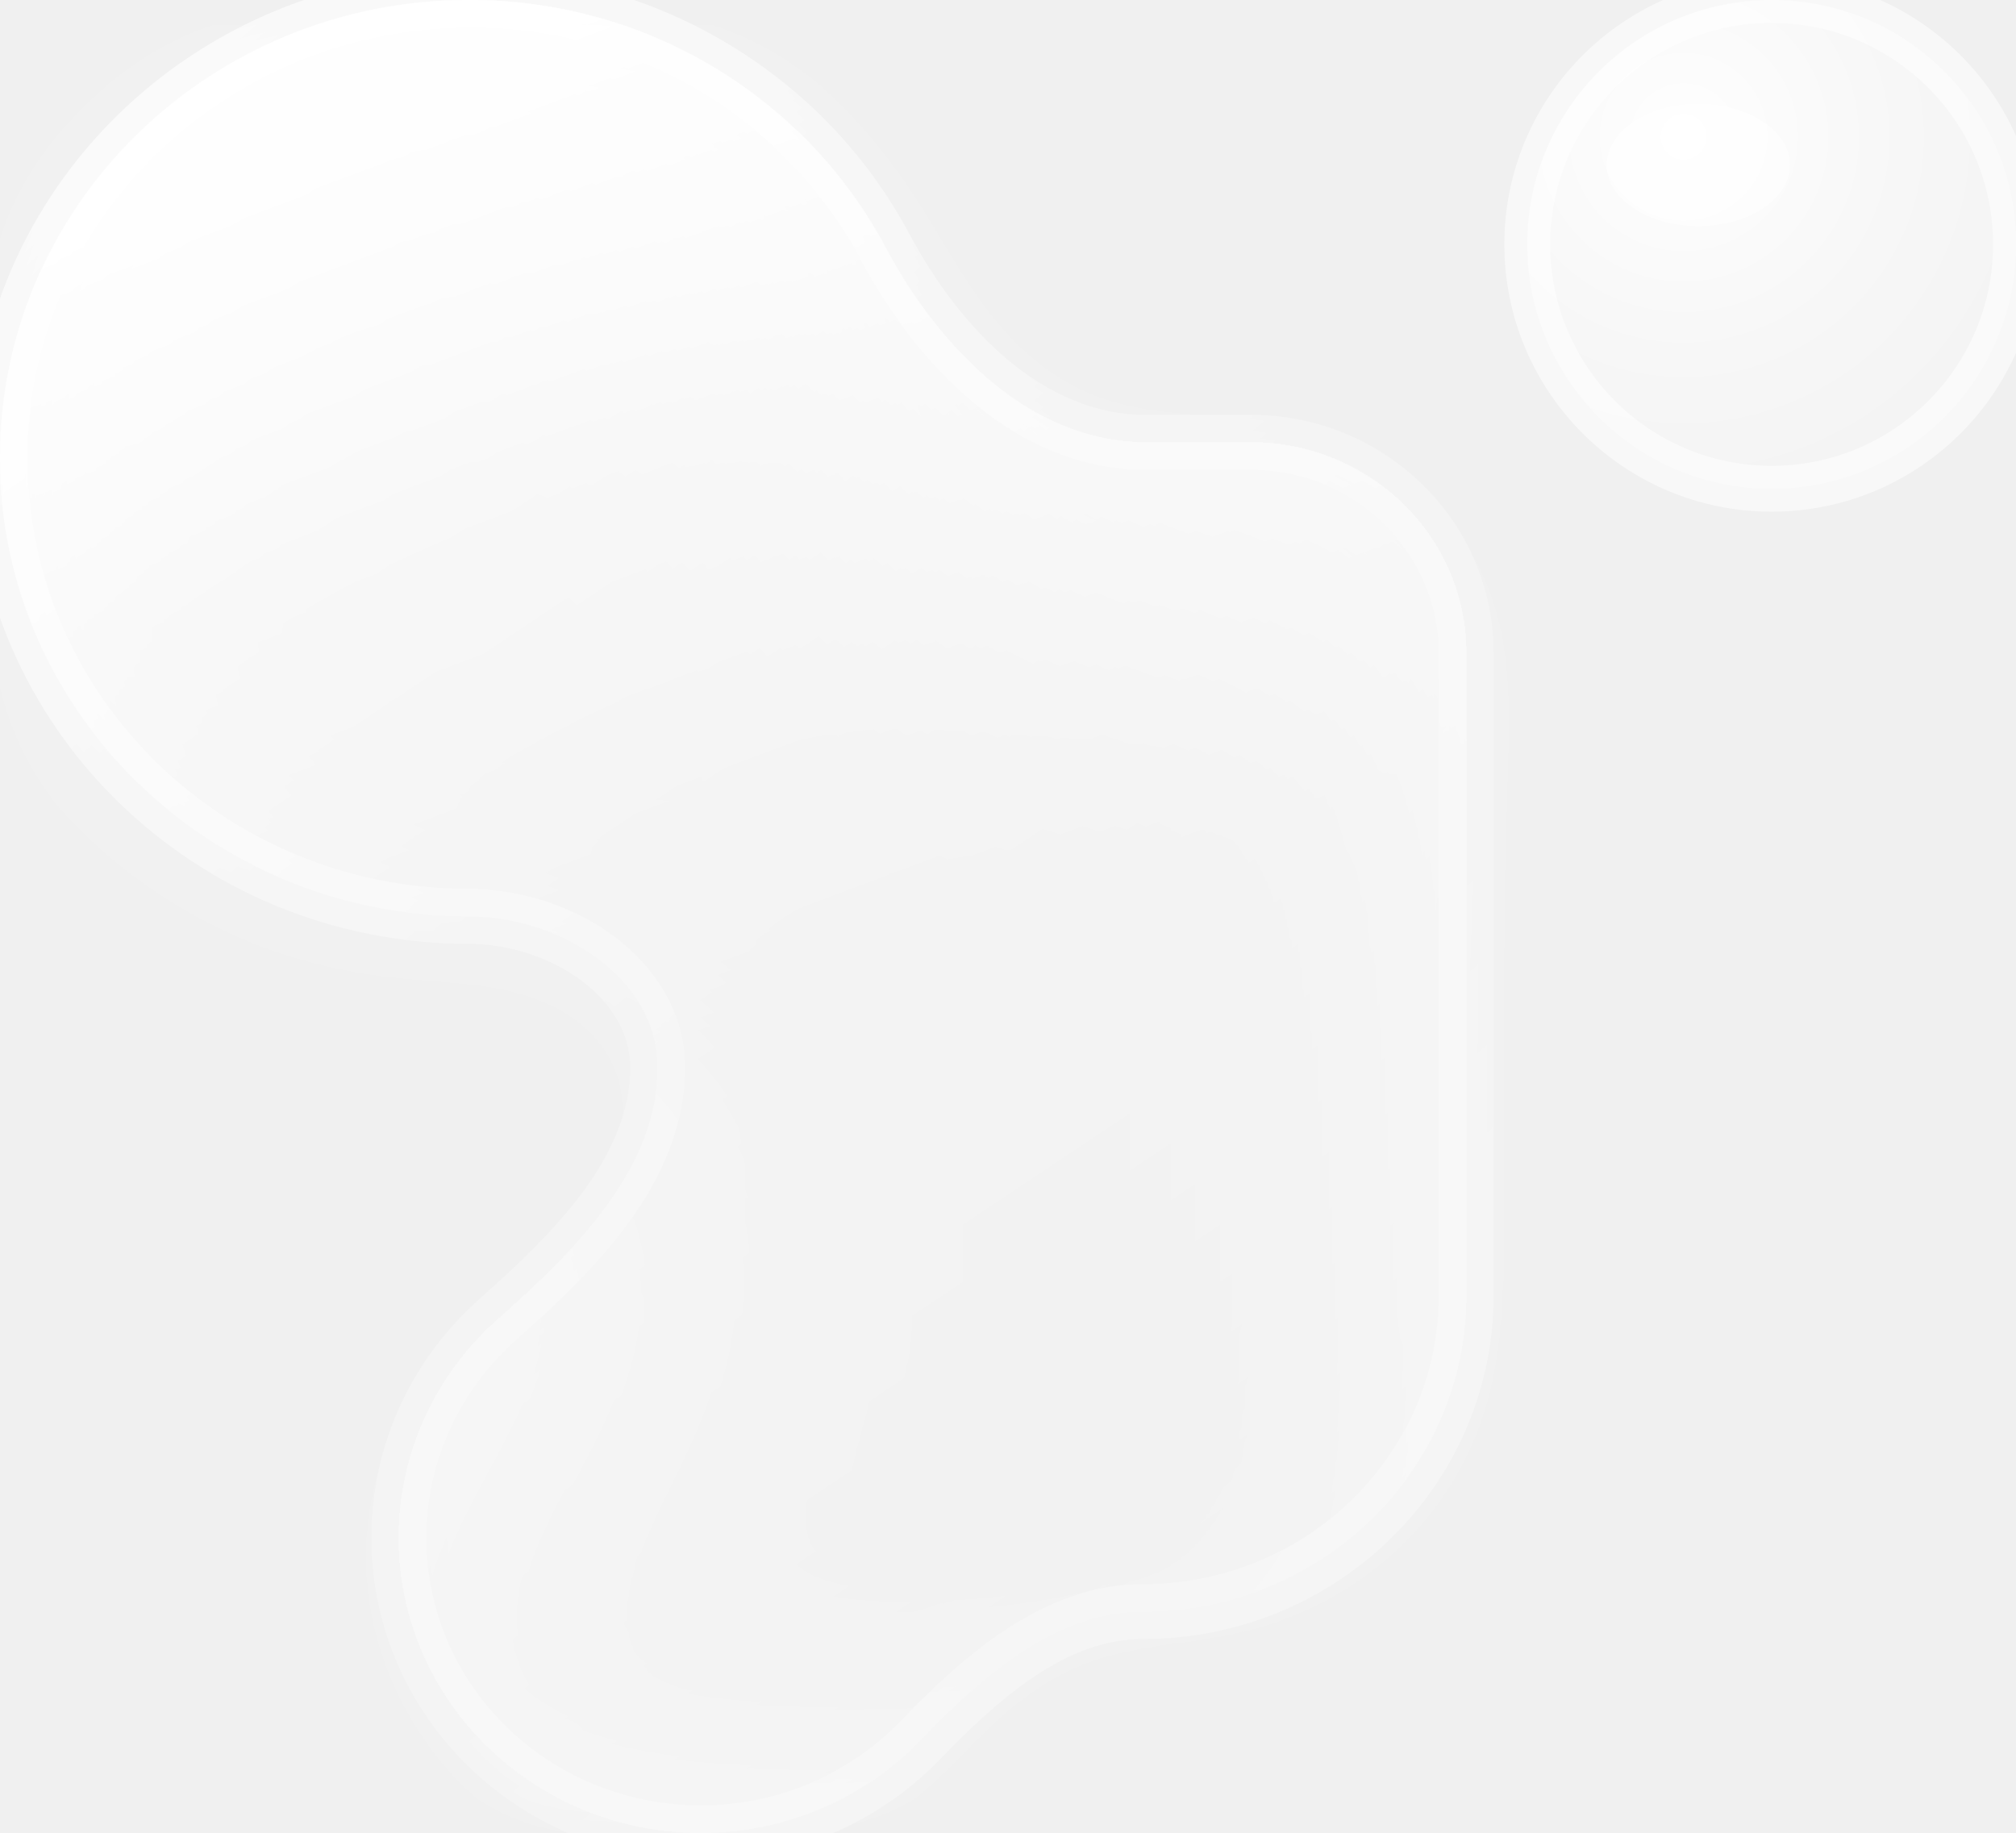
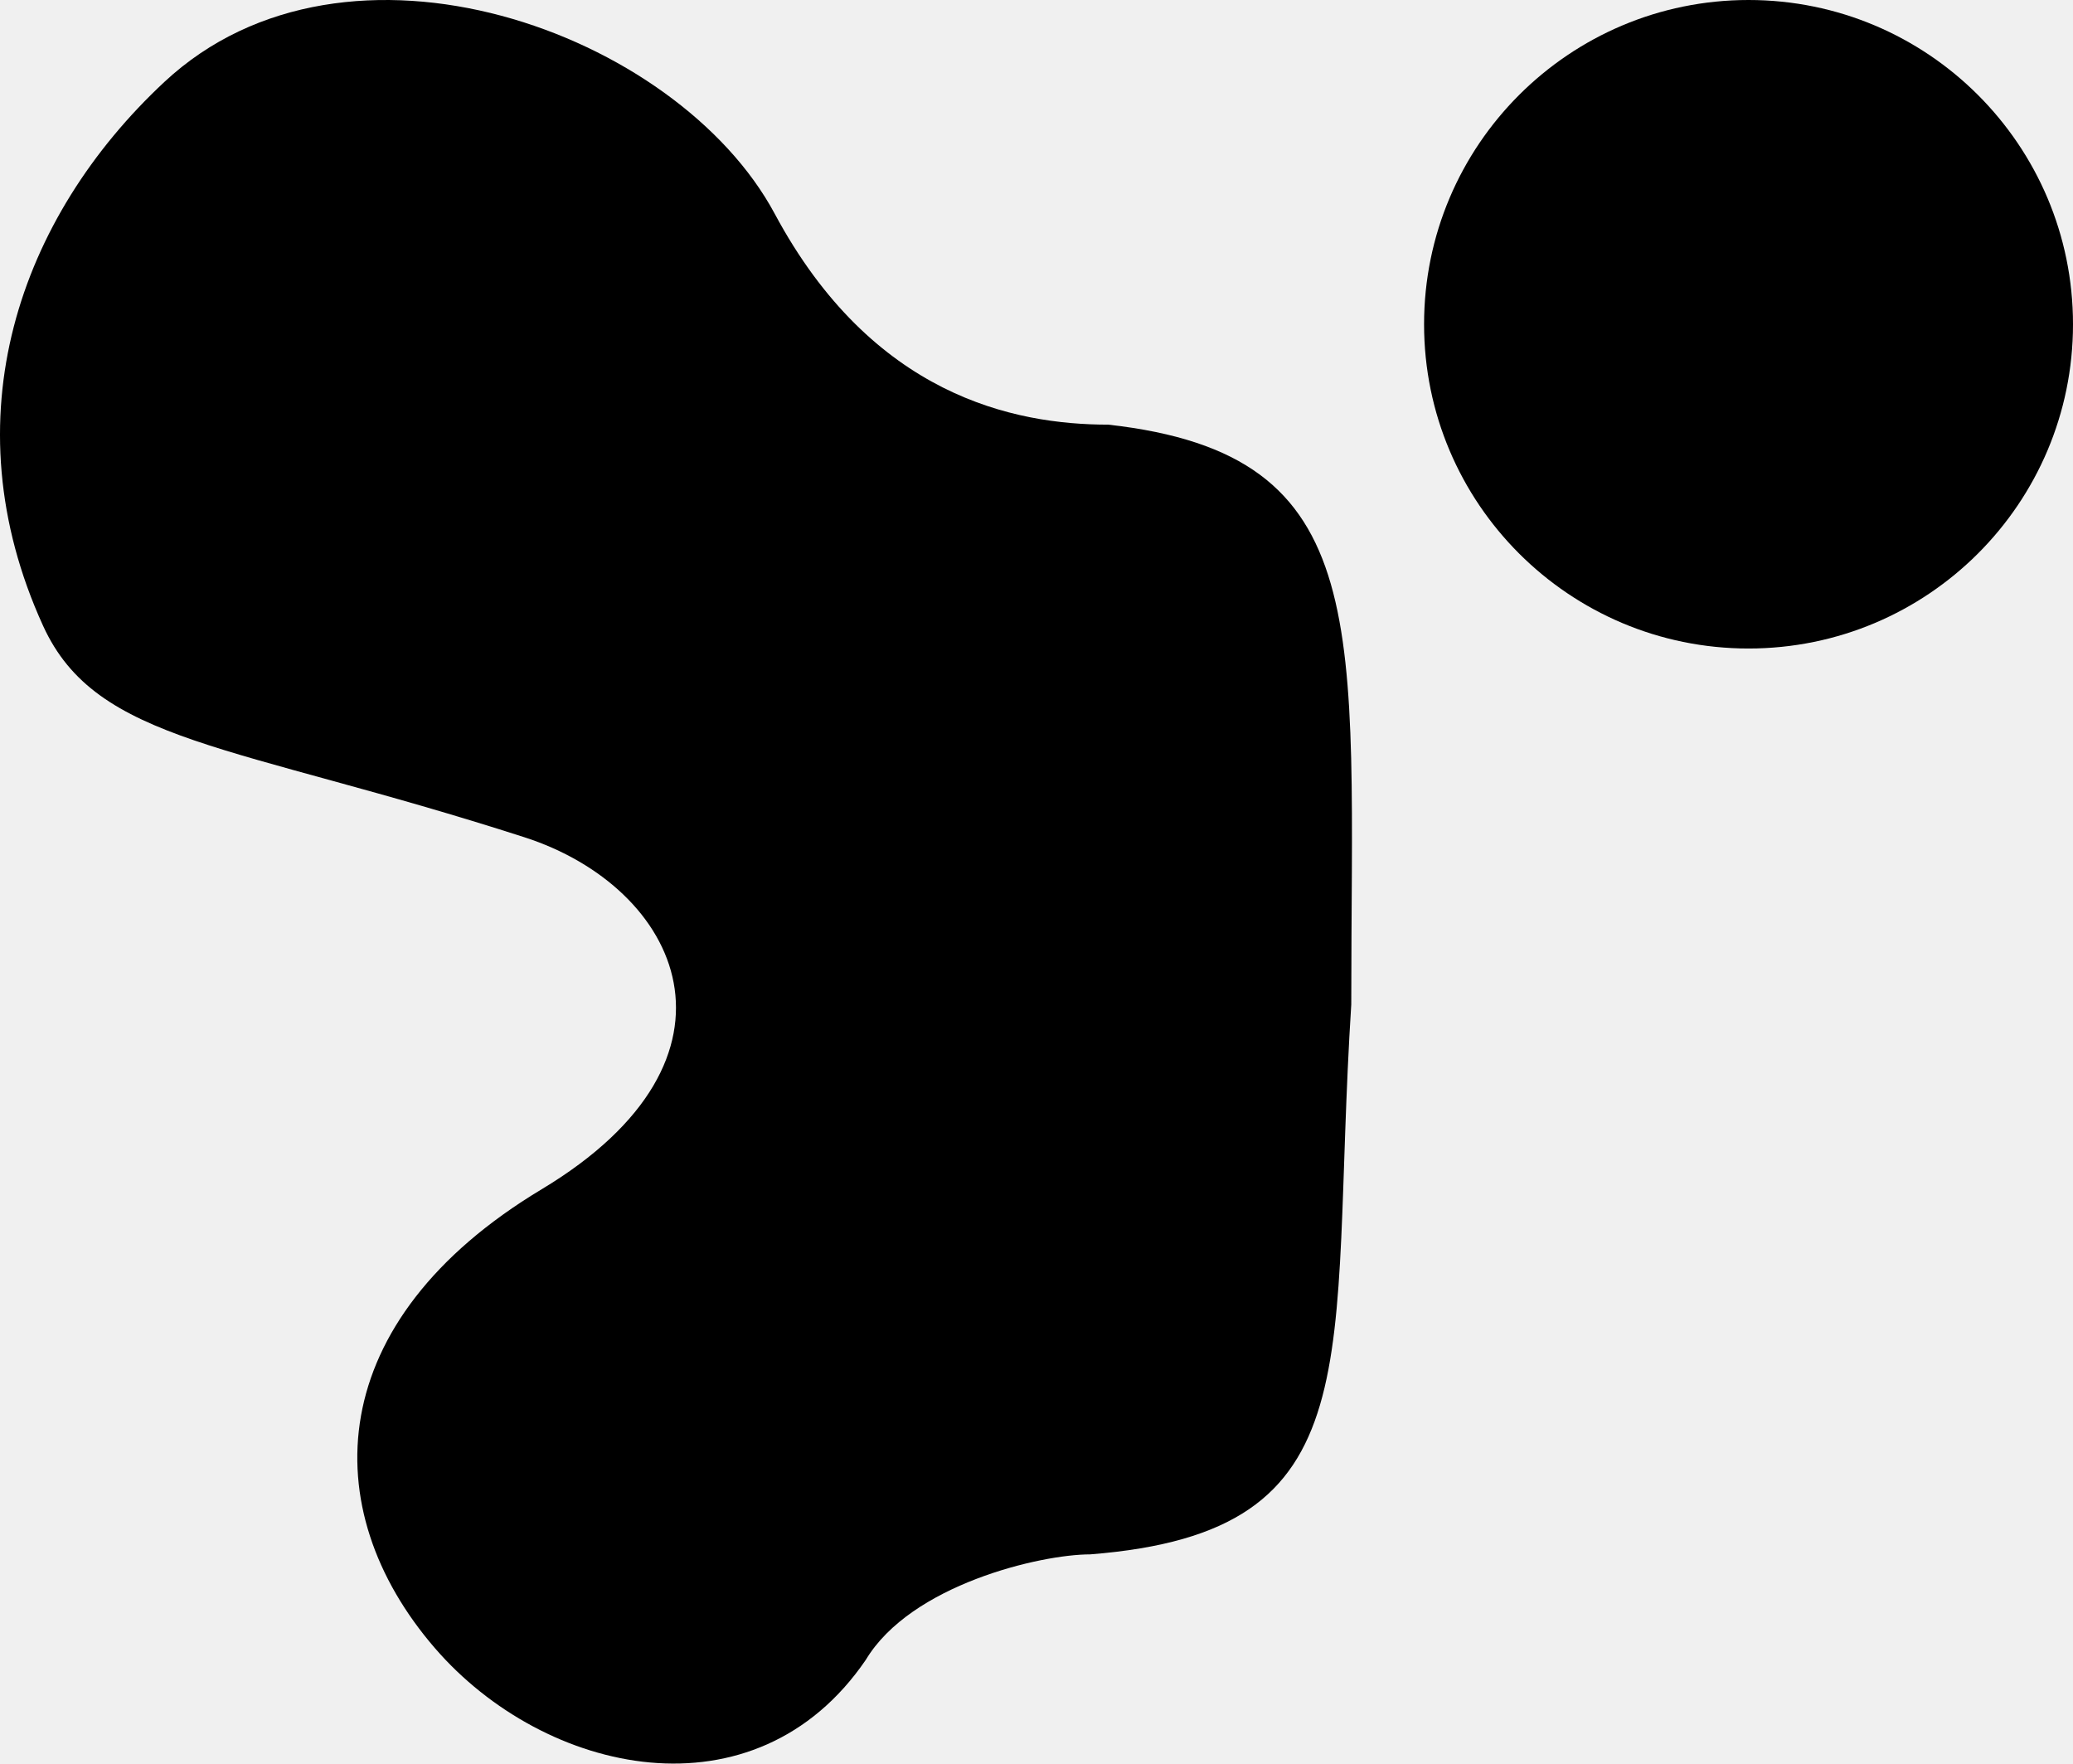
- <svg xmlns="http://www.w3.org/2000/svg" preserveAspectRatio="xMidYMid meet" overflow="visible" style="display: block;" width="33" height="30" viewBox="0 0 33 30" fill="none">
-   <g id="Frame 1984081265">
-     <defs>
-       <linearGradient id="logoGlassBody" x1="2" y1="0" x2="22" y2="30" gradientUnits="userSpaceOnUse">
-         <stop offset="0%" stop-color="#ffffff" stop-opacity="0.52" />
-         <stop offset="45%" stop-color="#ffffff" stop-opacity="0.18" />
-         <stop offset="100%" stop-color="#ffffff" stop-opacity="0.08" />
-       </linearGradient>
-       <linearGradient id="logoGlassSheen" x1="8" y1="0" x2="14" y2="16" gradientUnits="userSpaceOnUse">
-         <stop offset="0%" stop-color="#ffffff" stop-opacity="0.9" />
-         <stop offset="45%" stop-color="#ffffff" stop-opacity="0.2" />
-         <stop offset="100%" stop-color="#ffffff" stop-opacity="0" />
-       </linearGradient>
-       <linearGradient id="logoGlassRim" x1="0" y1="0" x2="24" y2="28" gradientUnits="userSpaceOnUse">
-         <stop offset="0%" stop-color="#ffffff" stop-opacity="0.8" />
-         <stop offset="55%" stop-color="#ffffff" stop-opacity="0.28" />
-         <stop offset="100%" stop-color="#ffffff" stop-opacity="0.35" />
-       </linearGradient>
-       <filter id="logoGlassGlow" x="-20%" y="-20%" width="140%" height="140%" color-interpolation-filters="sRGB">
-         <feGaussianBlur in="SourceAlpha" stdDeviation="1" result="blur" />
-         <feOffset dy="0.4" result="offset" />
-         <feFlood flood-color="#ffffff" flood-opacity="0.22" result="color" />
-         <feComposite in="color" in2="offset" operator="in" result="glow" />
-         <feMerge>
-           <feMergeNode in="glow" />
-           <feMergeNode in="SourceGraphic" />
-         </feMerge>
-       </filter>
-       <filter id="filter0_i_598_1356" x="0" y="0" width="24" height="34" filterUnits="userSpaceOnUse" color-interpolation-filters="sRGB">
-         <feFlood flood-opacity="0" result="BackgroundImageFix" />
-         <feBlend mode="normal" in="SourceGraphic" in2="BackgroundImageFix" result="shape" />
-         <feColorMatrix in="SourceAlpha" type="matrix" values="0 0 0 0 0 0 0 0 0 0 0 0 0 0 0 0 0 0 127 0" result="hardAlpha" />
-         <feOffset dy="3" />
-         <feGaussianBlur stdDeviation="2.5" />
-         <feComposite in2="hardAlpha" operator="arithmetic" k2="-1" k3="1" />
-         <feColorMatrix type="matrix" values="0 0 0 0 1 0 0 0 0 1 0 0 0 0 1 0 0 0 0.35 0" />
-         <feBlend mode="normal" in2="shape" result="effect1_innerShadow_598_1356" />
-       </filter>
-       <clipPath id="logoMarkClip">
-         <path d="M7.677 0C10.64 0 13.211 1.641 14.49 4.043C15.368 5.692 16.857 7.241 18.76 7.241H20.471C22.42 7.241 24 8.785 24 10.69V21.207C24 24.064 21.63 26.38 18.706 26.38C17.262 26.38 16.065 27.451 15.062 28.488C14.161 29.419 12.885 30 11.471 30C8.742 30 6.529 27.839 6.529 25.173C6.529 23.756 7.154 22.481 8.149 21.598C9.402 20.486 10.764 19.148 10.765 17.474C10.765 16.011 9.174 15 7.677 15C3.437 15 0 11.642 0 7.5C2.76833e-05 3.358 3.437 0 7.677 0Z" />
-       </clipPath>
-     </defs>
-     <g id="Subtract" filter="url(#logoGlassGlow)">
-       <path d="M7.677 0C10.64 0 13.211 1.641 14.49 4.043C15.368 5.692 16.857 7.241 18.76 7.241H20.471C22.42 7.241 24 8.785 24 10.69V21.207C24 24.064 21.63 26.38 18.706 26.38C17.262 26.38 16.065 27.451 15.062 28.488C14.161 29.419 12.885 30 11.471 30C8.742 30 6.529 27.839 6.529 25.173C6.529 23.756 7.154 22.481 8.149 21.598C9.402 20.486 10.764 19.148 10.765 17.474C10.765 16.011 9.174 15 7.677 15C3.437 15 0 11.642 0 7.5C2.76833e-05 3.358 3.437 0 7.677 0Z" fill="url(#logoGlassBody)" filter="url(#filter0_i_598_1356)" />
-       <g clip-path="url(#logoMarkClip)">
-         <path d="M7.677 0C10.64 0 13.211 1.641 14.49 4.043C15.368 5.692 16.857 7.241 18.76 7.241H20.471C22.42 7.241 24 8.785 24 10.69V21.207C24 24.064 21.63 26.38 18.706 26.38C17.262 26.38 16.065 27.451 15.062 28.488C14.161 29.419 12.885 30 11.471 30C8.742 30 6.529 27.839 6.529 25.173C6.529 23.756 7.154 22.481 8.149 21.598C9.402 20.486 10.764 19.148 10.765 17.474C10.765 16.011 9.174 15 7.677 15C3.437 15 0 11.642 0 7.5C2.76833e-05 3.358 3.437 0 7.677 0Z" fill="url(#logoGlassSheen)" />
-       </g>
-       <path d="M7.677 0C10.64 0 13.211 1.641 14.49 4.043C15.368 5.692 16.857 7.241 18.76 7.241H20.471C22.42 7.241 24 8.785 24 10.69V21.207C24 24.064 21.63 26.38 18.706 26.38C17.262 26.38 16.065 27.451 15.062 28.488C14.161 29.419 12.885 30 11.471 30C8.742 30 6.529 27.839 6.529 25.173C6.529 23.756 7.154 22.481 8.149 21.598C9.402 20.486 10.764 19.148 10.765 17.474C10.765 16.011 9.174 15 7.677 15C3.437 15 0 11.642 0 7.5C2.76833e-05 3.358 3.437 0 7.677 0Z" fill="none" stroke="url(#logoGlassRim)" stroke-width="0.9" stroke-opacity="0.85" />
-     </g>
-     <defs>
-       <radialGradient id="logoDotGlass" cx="0.32" cy="0.28" r="0.85">
-         <stop offset="0%" stop-color="#ffffff" stop-opacity="0.95" />
-         <stop offset="55%" stop-color="#ffffff" stop-opacity="0.45" />
-         <stop offset="100%" stop-color="#ffffff" stop-opacity="0.18" />
-       </radialGradient>
-     </defs>
-     <circle cx="29" cy="4" r="4" fill="url(#logoDotGlass)" stroke="rgba(255,255,255,0.55)" stroke-width="0.75" />
-     <ellipse cx="27.8" cy="2.7" rx="1.5" ry="1" fill="white" fill-opacity="0.55" />
-   </g>
+ <svg xmlns="http://www.w3.org/2000/svg" viewBox="0 0 589 501" fill="none">
+   <path fill-rule="evenodd" clip-rule="evenodd" d="M46.694 23.287C5.48 61.715 -14.675 118.778 12.23 177.756C27.503 211.259 66.176 211.182 148.974 237.84C193.34 252.113 216.128 300.471 153.89 337.854C91.652 375.237 89.385 428.62 123.55 468.182C154.804 504.373 214.576 517.573 246.008 471.522C258.81 450.178 295.65 441.569 309.754 441.569C391.427 435.144 377.458 386.919 383.933 285.378C383.933 177.756 391.427 129.187 314.895 120.635C288.111 120.635 247.84 112.416 220.122 60.728C192.405 9.041 98.583 -25.094 46.694 23.287Z" fill="#000000" />
+   <path d="M589 92.115C589 142.989 547.725 184.231 496.81 184.231C445.895 184.231 404.621 142.989 404.621 92.115C404.621 41.242 445.895 0 496.81 0C547.725 0 589 41.242 589 92.115Z" fill="#000000" />
</svg>
